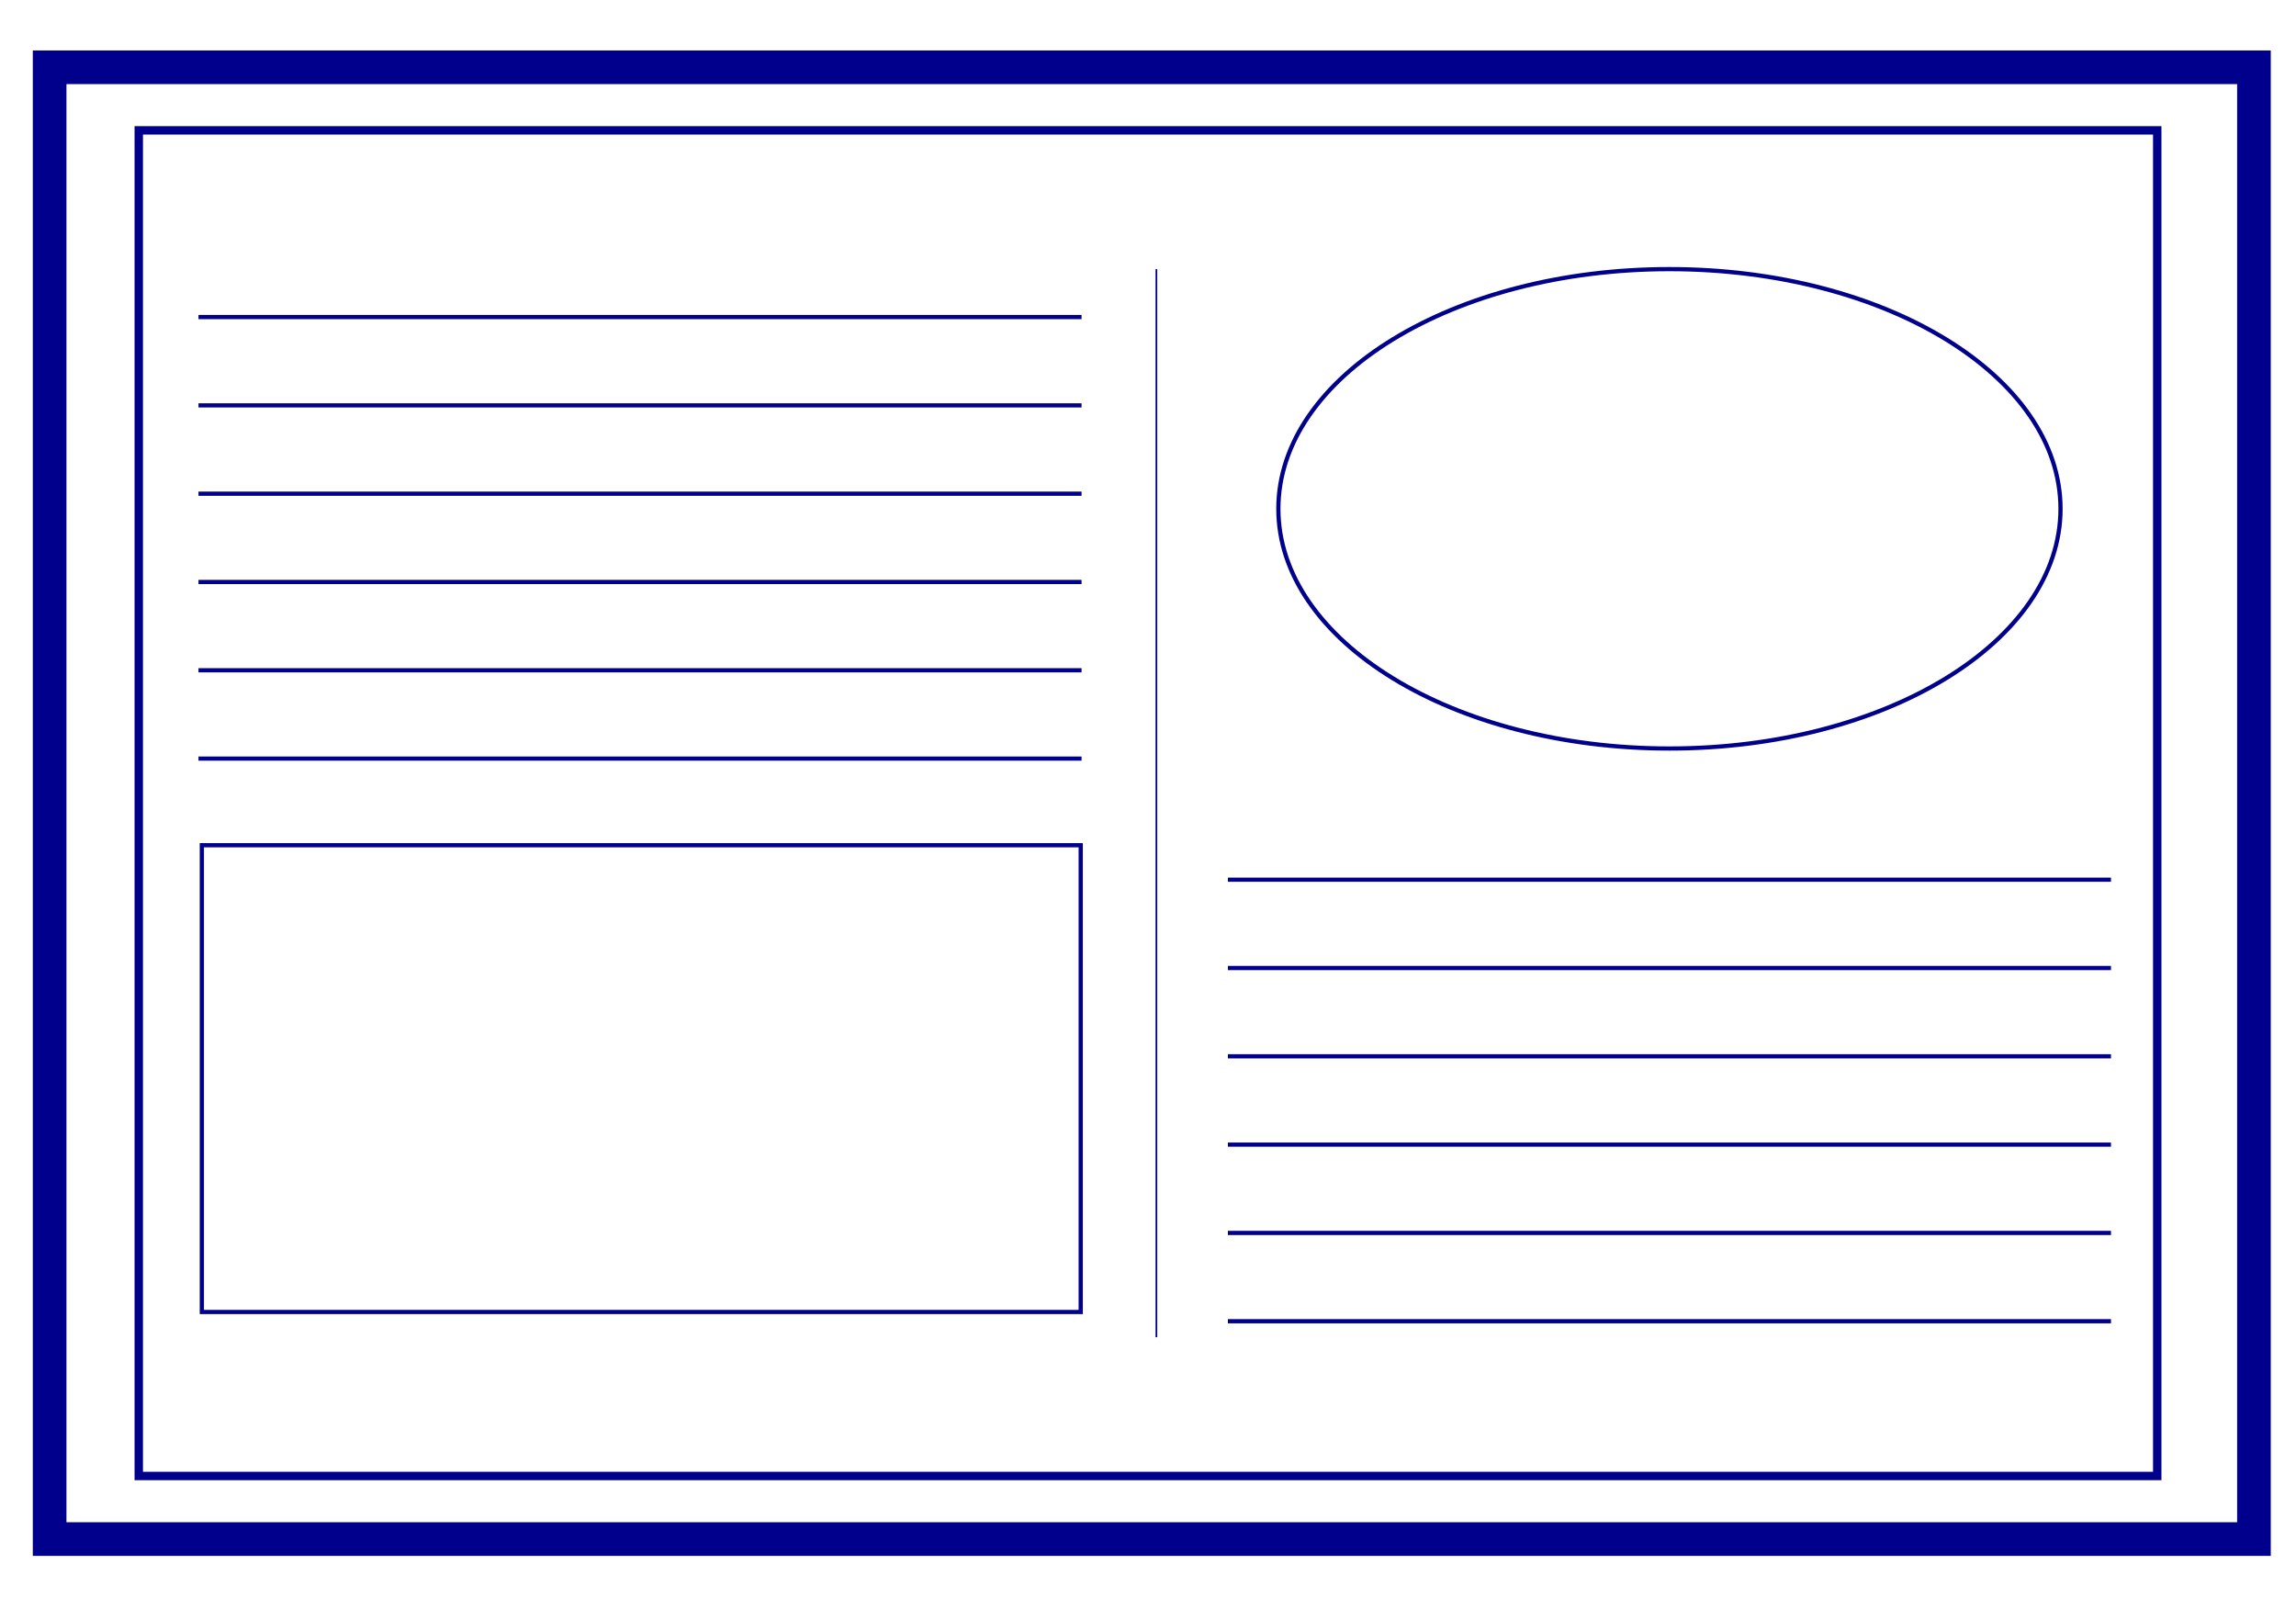
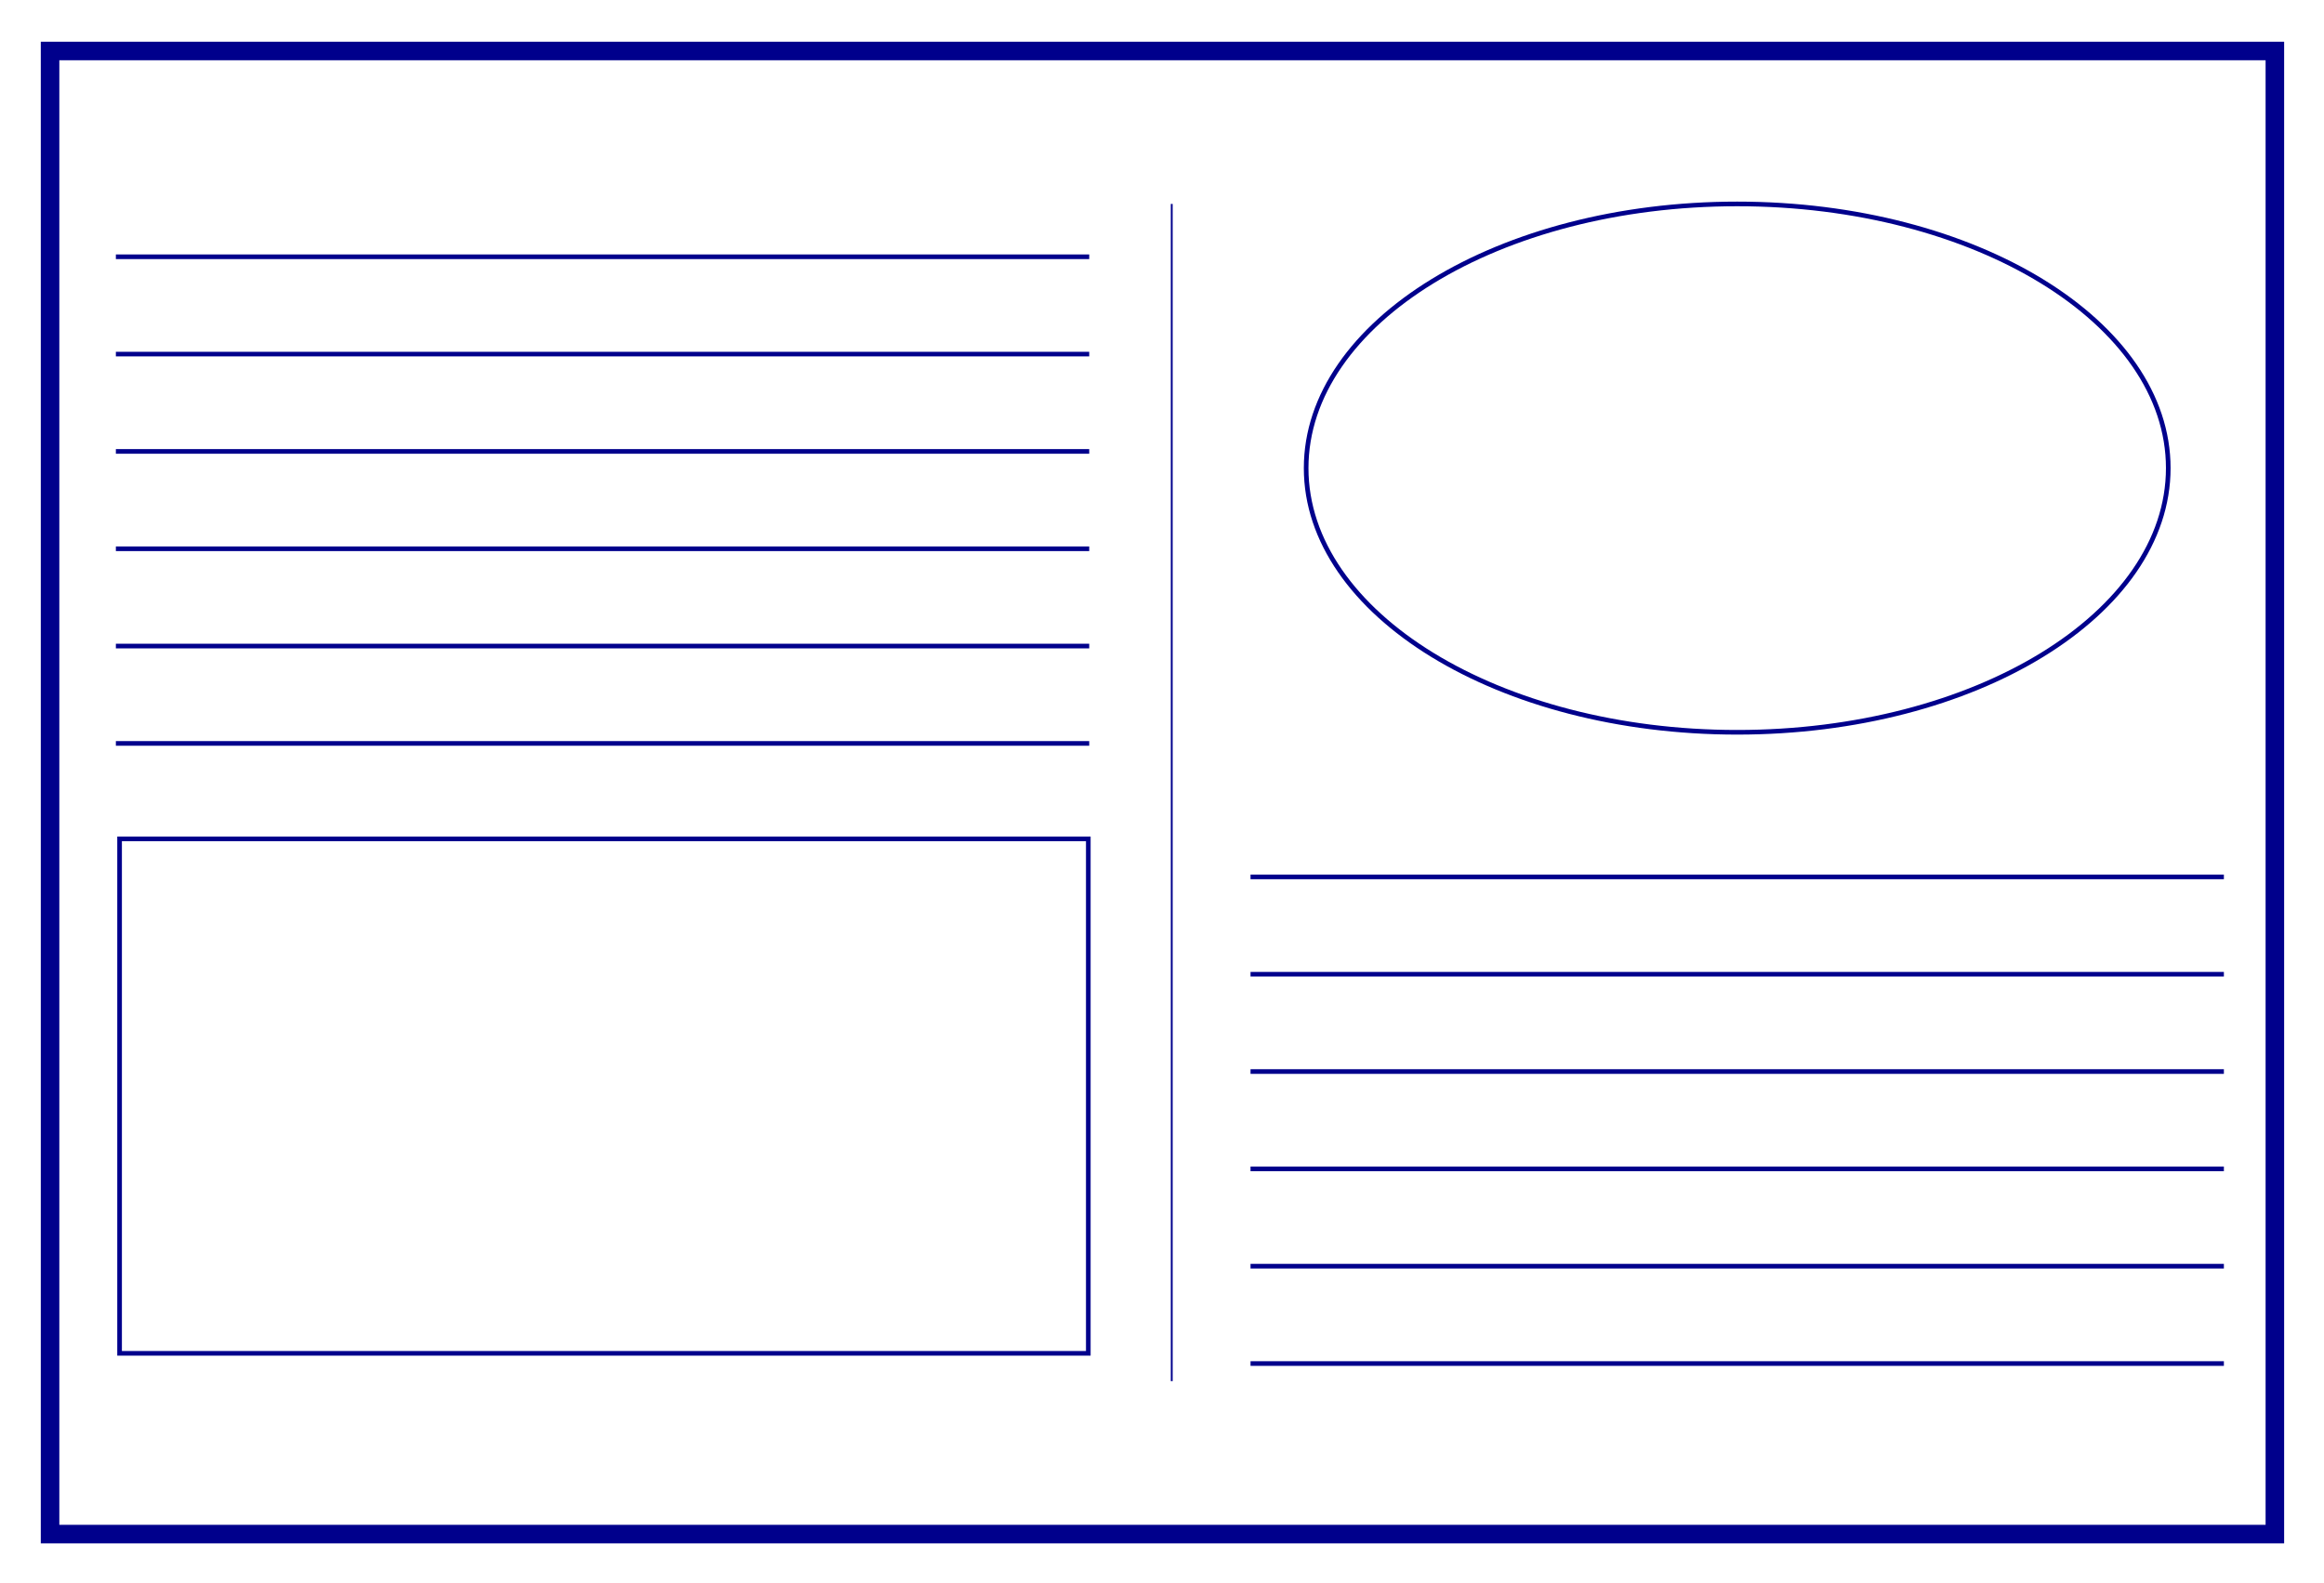
- <svg xmlns="http://www.w3.org/2000/svg" id="Layer_1" version="1.1" viewBox="0 0 273 190">
+ <svg xmlns="http://www.w3.org/2000/svg" id="Layer_1" version="1.1" viewBox="0 0 250.7 170.7">
  <defs>
    <style>
-       .st0, .st1, .st2, .st3, .st4, .st5 {
+       .st0, .st1, .st2, .st3, .st4 {
        fill: none;
+       }
+ 
+       .st5 {
+         clip-path: url(#clippath-1);
      }

      .st1 {
        stroke-width: .2px;
      }

-       .st1, .st2, .st3, .st4 {
+       .st1, .st2, .st3 {
        stroke: #00008c;
      }

-       .st1, .st2, .st3, .st4, .st5 {
+       .st1, .st2, .st3, .st4 {
        stroke-miterlimit: 10;
      }

-       .st2, .st5 {
+       .st2, .st4 {
        stroke-width: .5px;
      }

-       .st6 {
-         clip-path: url(#clippath-1);
+       .st3 {
+         stroke-width: 2px;
      }

-       .st3 {
-         stroke-width: 4px;
-       }
- 
-       .st5 {
+       .st4 {
        stroke: #42210b;
      }

-       .st7 {
+       .st6 {
        clip-path: url(#clippath);
      }
    </style>
    <clipPath id="clippath">
-       <rect class="st0" x="23.6" y="37.4" width="105" height="58.6" />
+       <rect class="st0" x="12.5" y="27.4" width="105" height="58.6" />
    </clipPath>
    <clipPath id="clippath-1">
-       <rect class="st0" x="146" y="104" width="105" height="58.6" />
+       <rect class="st0" x="134.9" y="94" width="105" height="58.6" />
    </clipPath>
  </defs>
-   <path class="st5" d="M1109.9,379.5" />
-   <rect class="st3" x="5.9" y="8" width="262.1" height="175" />
-   <rect class="st4" x="16.5" y="15.5" width="240" height="160" />
-   <line class="st1" x1="137.5" y1="32" x2="137.5" y2="159" />
-   <g class="st7">
+   <path class="st4" d="M1098.8,369.5" />
+   <rect class="st3" x="5.4" y="5.5" width="240" height="160" />
+   <line class="st1" x1="126.4" y1="22" x2="126.4" y2="149" />
+   <g class="st6">
    <g>
      <g id="_x3C_Grid_Repeat_x3E_">
-         <line class="st2" x1="23.6" y1="37.7" x2="693.7" y2="37.7" />
+         <line class="st2" x1="12.5" y1="27.7" x2="682.6" y2="27.7" />
      </g>
-       <g id="_x3C_Grid_Repeat_x3E_1" data-name="_x3C_Grid_Repeat_x3E_">
-         <line class="st2" x1="23.6" y1="48.2" x2="693.7" y2="48.2" />
+       <g id="_x3C_Grid_Repeat_x3E_1">
+         <line class="st2" x1="12.5" y1="38.2" x2="682.6" y2="38.2" />
      </g>
-       <g id="_x3C_Grid_Repeat_x3E_2" data-name="_x3C_Grid_Repeat_x3E_">
-         <line class="st2" x1="23.6" y1="58.7" x2="693.7" y2="58.7" />
+       <g id="_x3C_Grid_Repeat_x3E_2">
+         <line class="st2" x1="12.5" y1="48.7" x2="682.6" y2="48.7" />
      </g>
-       <g id="_x3C_Grid_Repeat_x3E_3" data-name="_x3C_Grid_Repeat_x3E_">
-         <line class="st2" x1="23.6" y1="69.2" x2="693.7" y2="69.2" />
+       <g id="_x3C_Grid_Repeat_x3E_3">
+         <line class="st2" x1="12.5" y1="59.2" x2="682.6" y2="59.2" />
      </g>
-       <g id="_x3C_Grid_Repeat_x3E_4" data-name="_x3C_Grid_Repeat_x3E_">
-         <line class="st2" x1="23.6" y1="79.7" x2="693.7" y2="79.7" />
+       <g id="_x3C_Grid_Repeat_x3E_4">
+         <line class="st2" x1="12.5" y1="69.7" x2="682.6" y2="69.7" />
      </g>
-       <g id="_x3C_Grid_Repeat_x3E_5" data-name="_x3C_Grid_Repeat_x3E_">
-         <line class="st2" x1="23.6" y1="90.2" x2="693.7" y2="90.2" />
+       <g id="_x3C_Grid_Repeat_x3E_5">
+         <line class="st2" x1="12.5" y1="80.2" x2="682.6" y2="80.2" />
      </g>
    </g>
  </g>
-   <g class="st6">
+   <g class="st5">
    <g>
-       <g id="_x3C_Grid_Repeat_x3E_6" data-name="_x3C_Grid_Repeat_x3E_">
-         <line class="st2" x1="146" y1="104.6" x2="816.1" y2="104.6" />
+       <g id="_x3C_Grid_Repeat_x3E_6">
+         <line class="st2" x1="134.9" y1="94.6" x2="805" y2="94.6" />
      </g>
-       <g id="_x3C_Grid_Repeat_x3E_7" data-name="_x3C_Grid_Repeat_x3E_">
-         <line class="st2" x1="146" y1="115.1" x2="816.1" y2="115.1" />
+       <g id="_x3C_Grid_Repeat_x3E_7">
+         <line class="st2" x1="134.9" y1="105.1" x2="805" y2="105.1" />
      </g>
-       <g id="_x3C_Grid_Repeat_x3E_8" data-name="_x3C_Grid_Repeat_x3E_">
-         <line class="st2" x1="146" y1="125.6" x2="816.1" y2="125.6" />
+       <g id="_x3C_Grid_Repeat_x3E_8">
+         <line class="st2" x1="134.9" y1="115.6" x2="805" y2="115.6" />
      </g>
-       <g id="_x3C_Grid_Repeat_x3E_9" data-name="_x3C_Grid_Repeat_x3E_">
-         <line class="st2" x1="146" y1="136.1" x2="816.1" y2="136.1" />
+       <g id="_x3C_Grid_Repeat_x3E_9">
+         <line class="st2" x1="134.9" y1="126.1" x2="805" y2="126.1" />
      </g>
-       <g id="_x3C_Grid_Repeat_x3E_10" data-name="_x3C_Grid_Repeat_x3E_">
-         <line class="st2" x1="146" y1="146.6" x2="816.1" y2="146.6" />
+       <g id="_x3C_Grid_Repeat_x3E_10">
+         <line class="st2" x1="134.9" y1="136.6" x2="805" y2="136.6" />
      </g>
-       <g id="_x3C_Grid_Repeat_x3E_11" data-name="_x3C_Grid_Repeat_x3E_">
-         <line class="st2" x1="146" y1="157.1" x2="816.1" y2="157.1" />
+       <g id="_x3C_Grid_Repeat_x3E_11">
+         <line class="st2" x1="134.9" y1="147.1" x2="805" y2="147.1" />
      </g>
    </g>
  </g>
-   <rect class="st2" x="24" y="100.5" width="104.5" height="55.5" />
-   <ellipse class="st2" cx="198.5" cy="60.5" rx="46.5" ry="28.5" />
+   <rect class="st2" x="12.9" y="90.5" width="104.5" height="55.5" />
+   <ellipse class="st2" cx="187.4" cy="50.5" rx="46.5" ry="28.5" />
</svg>
